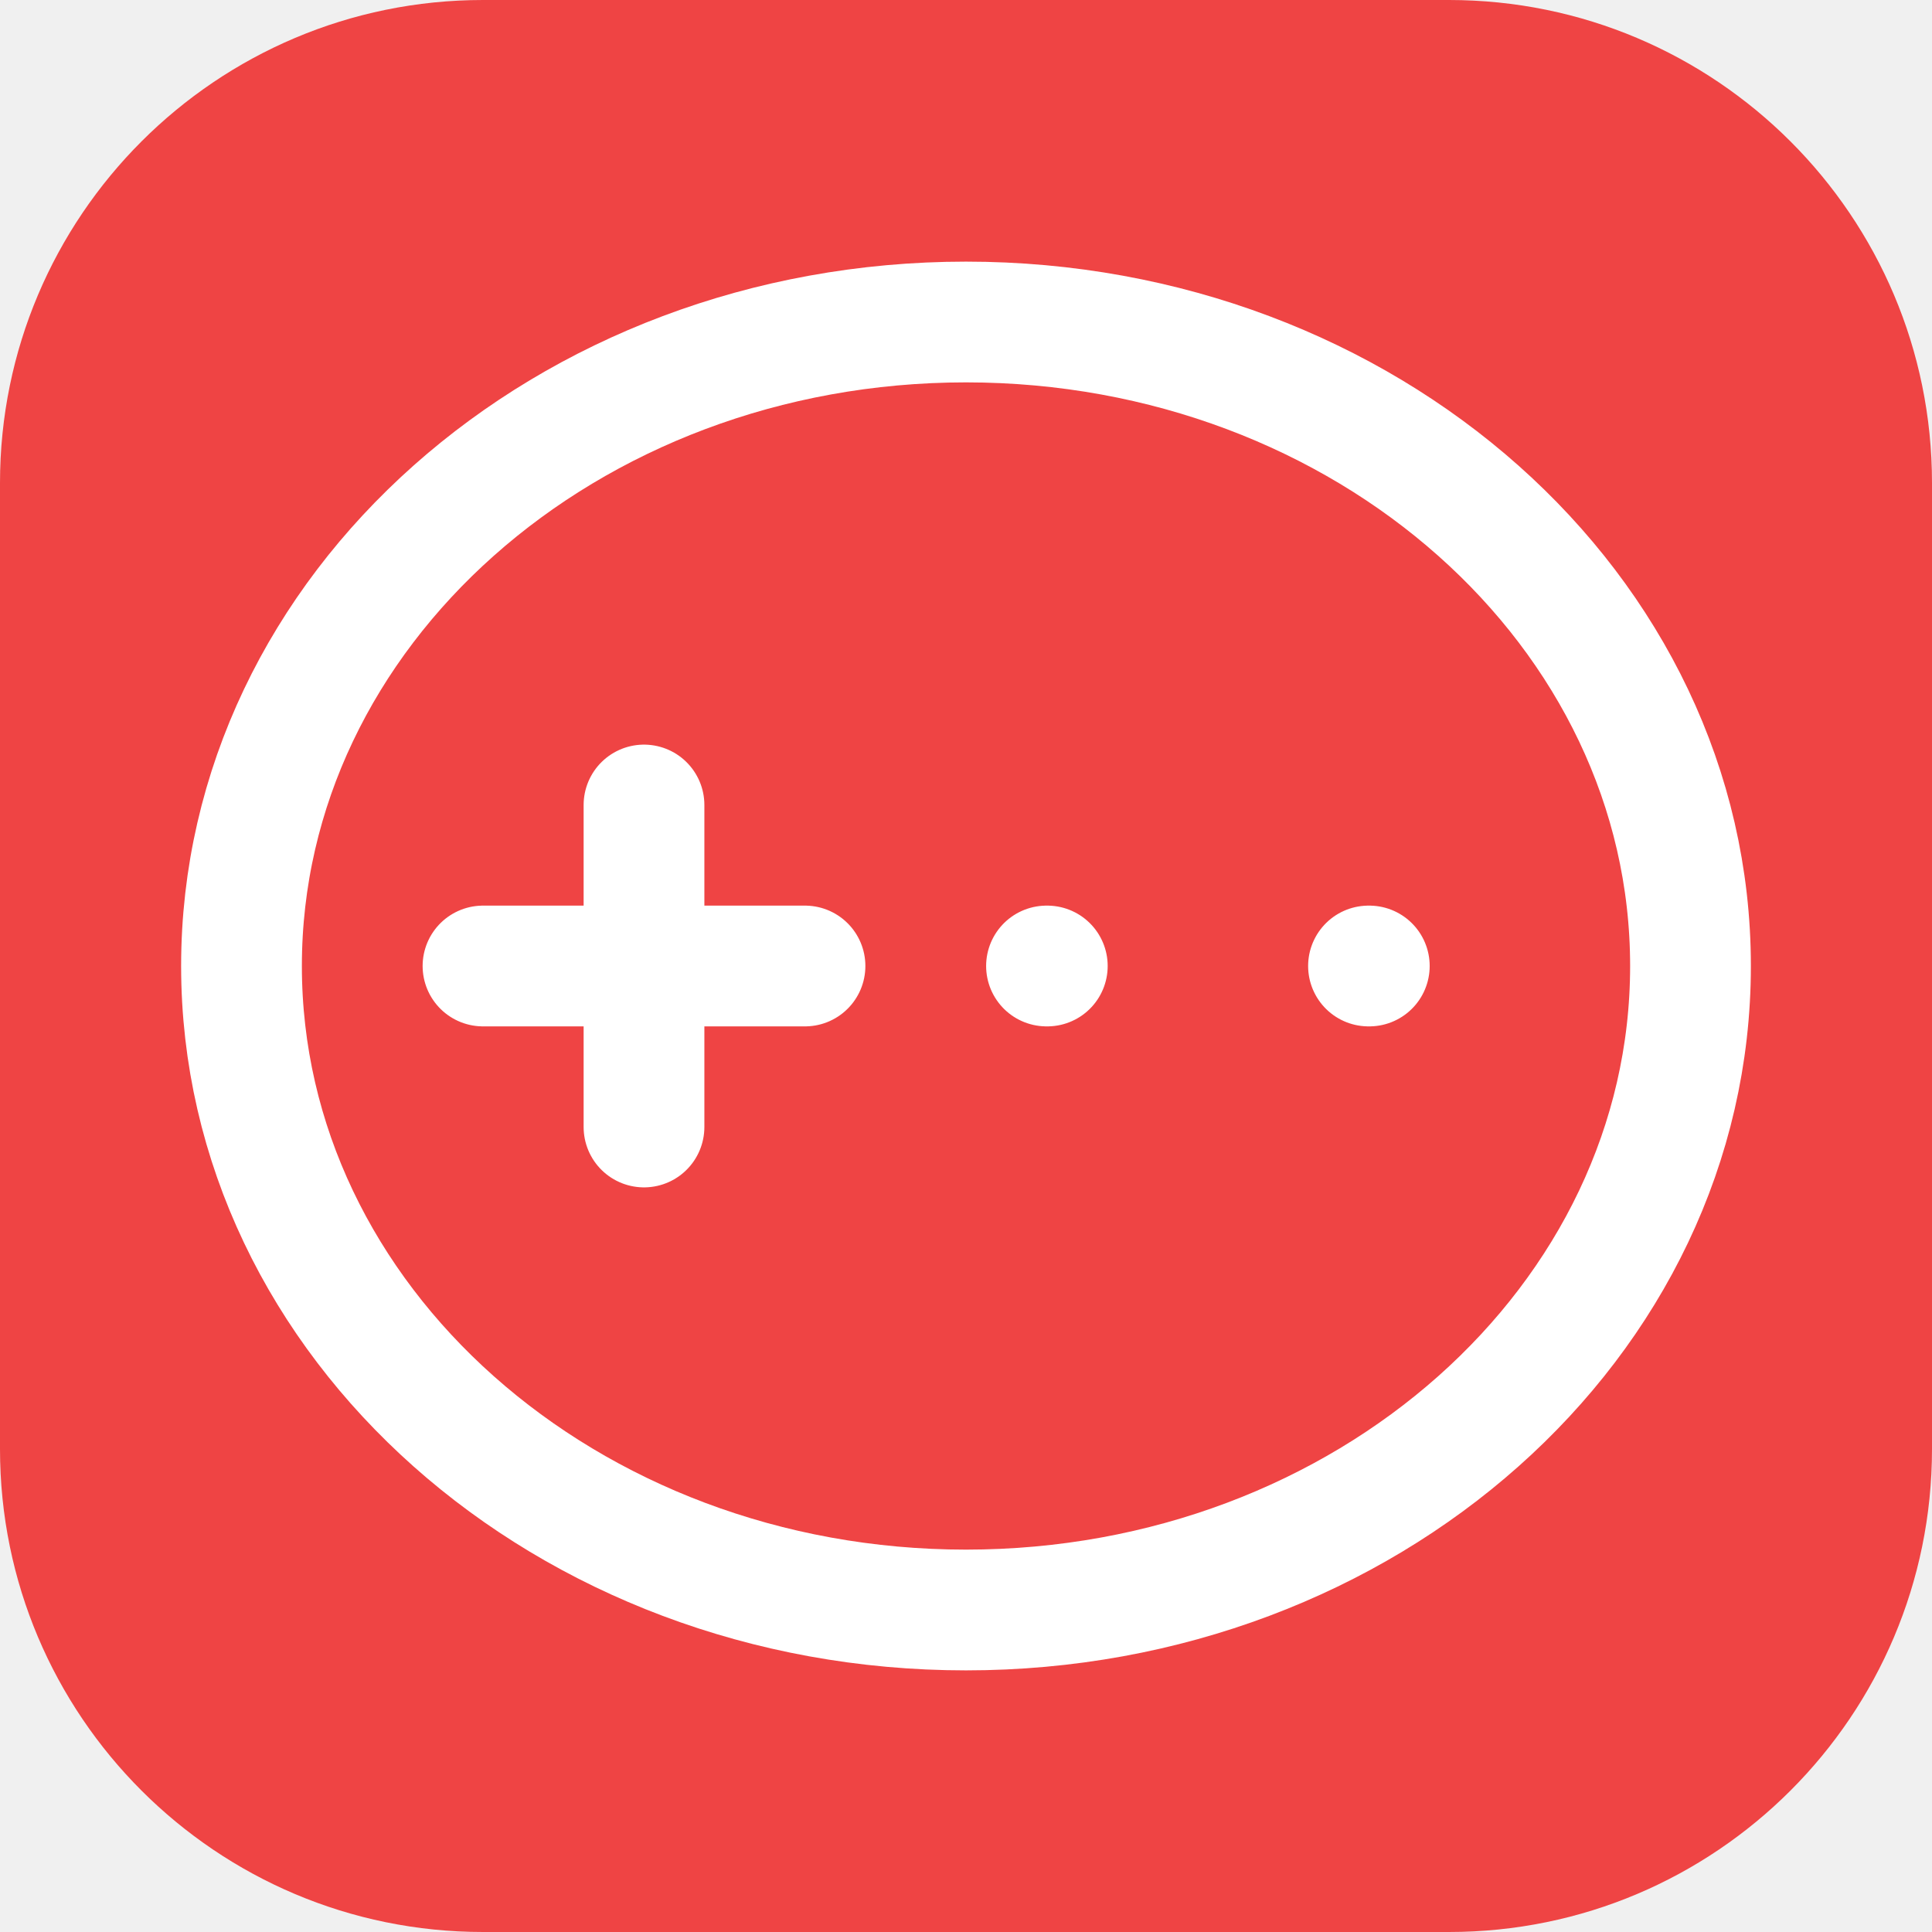
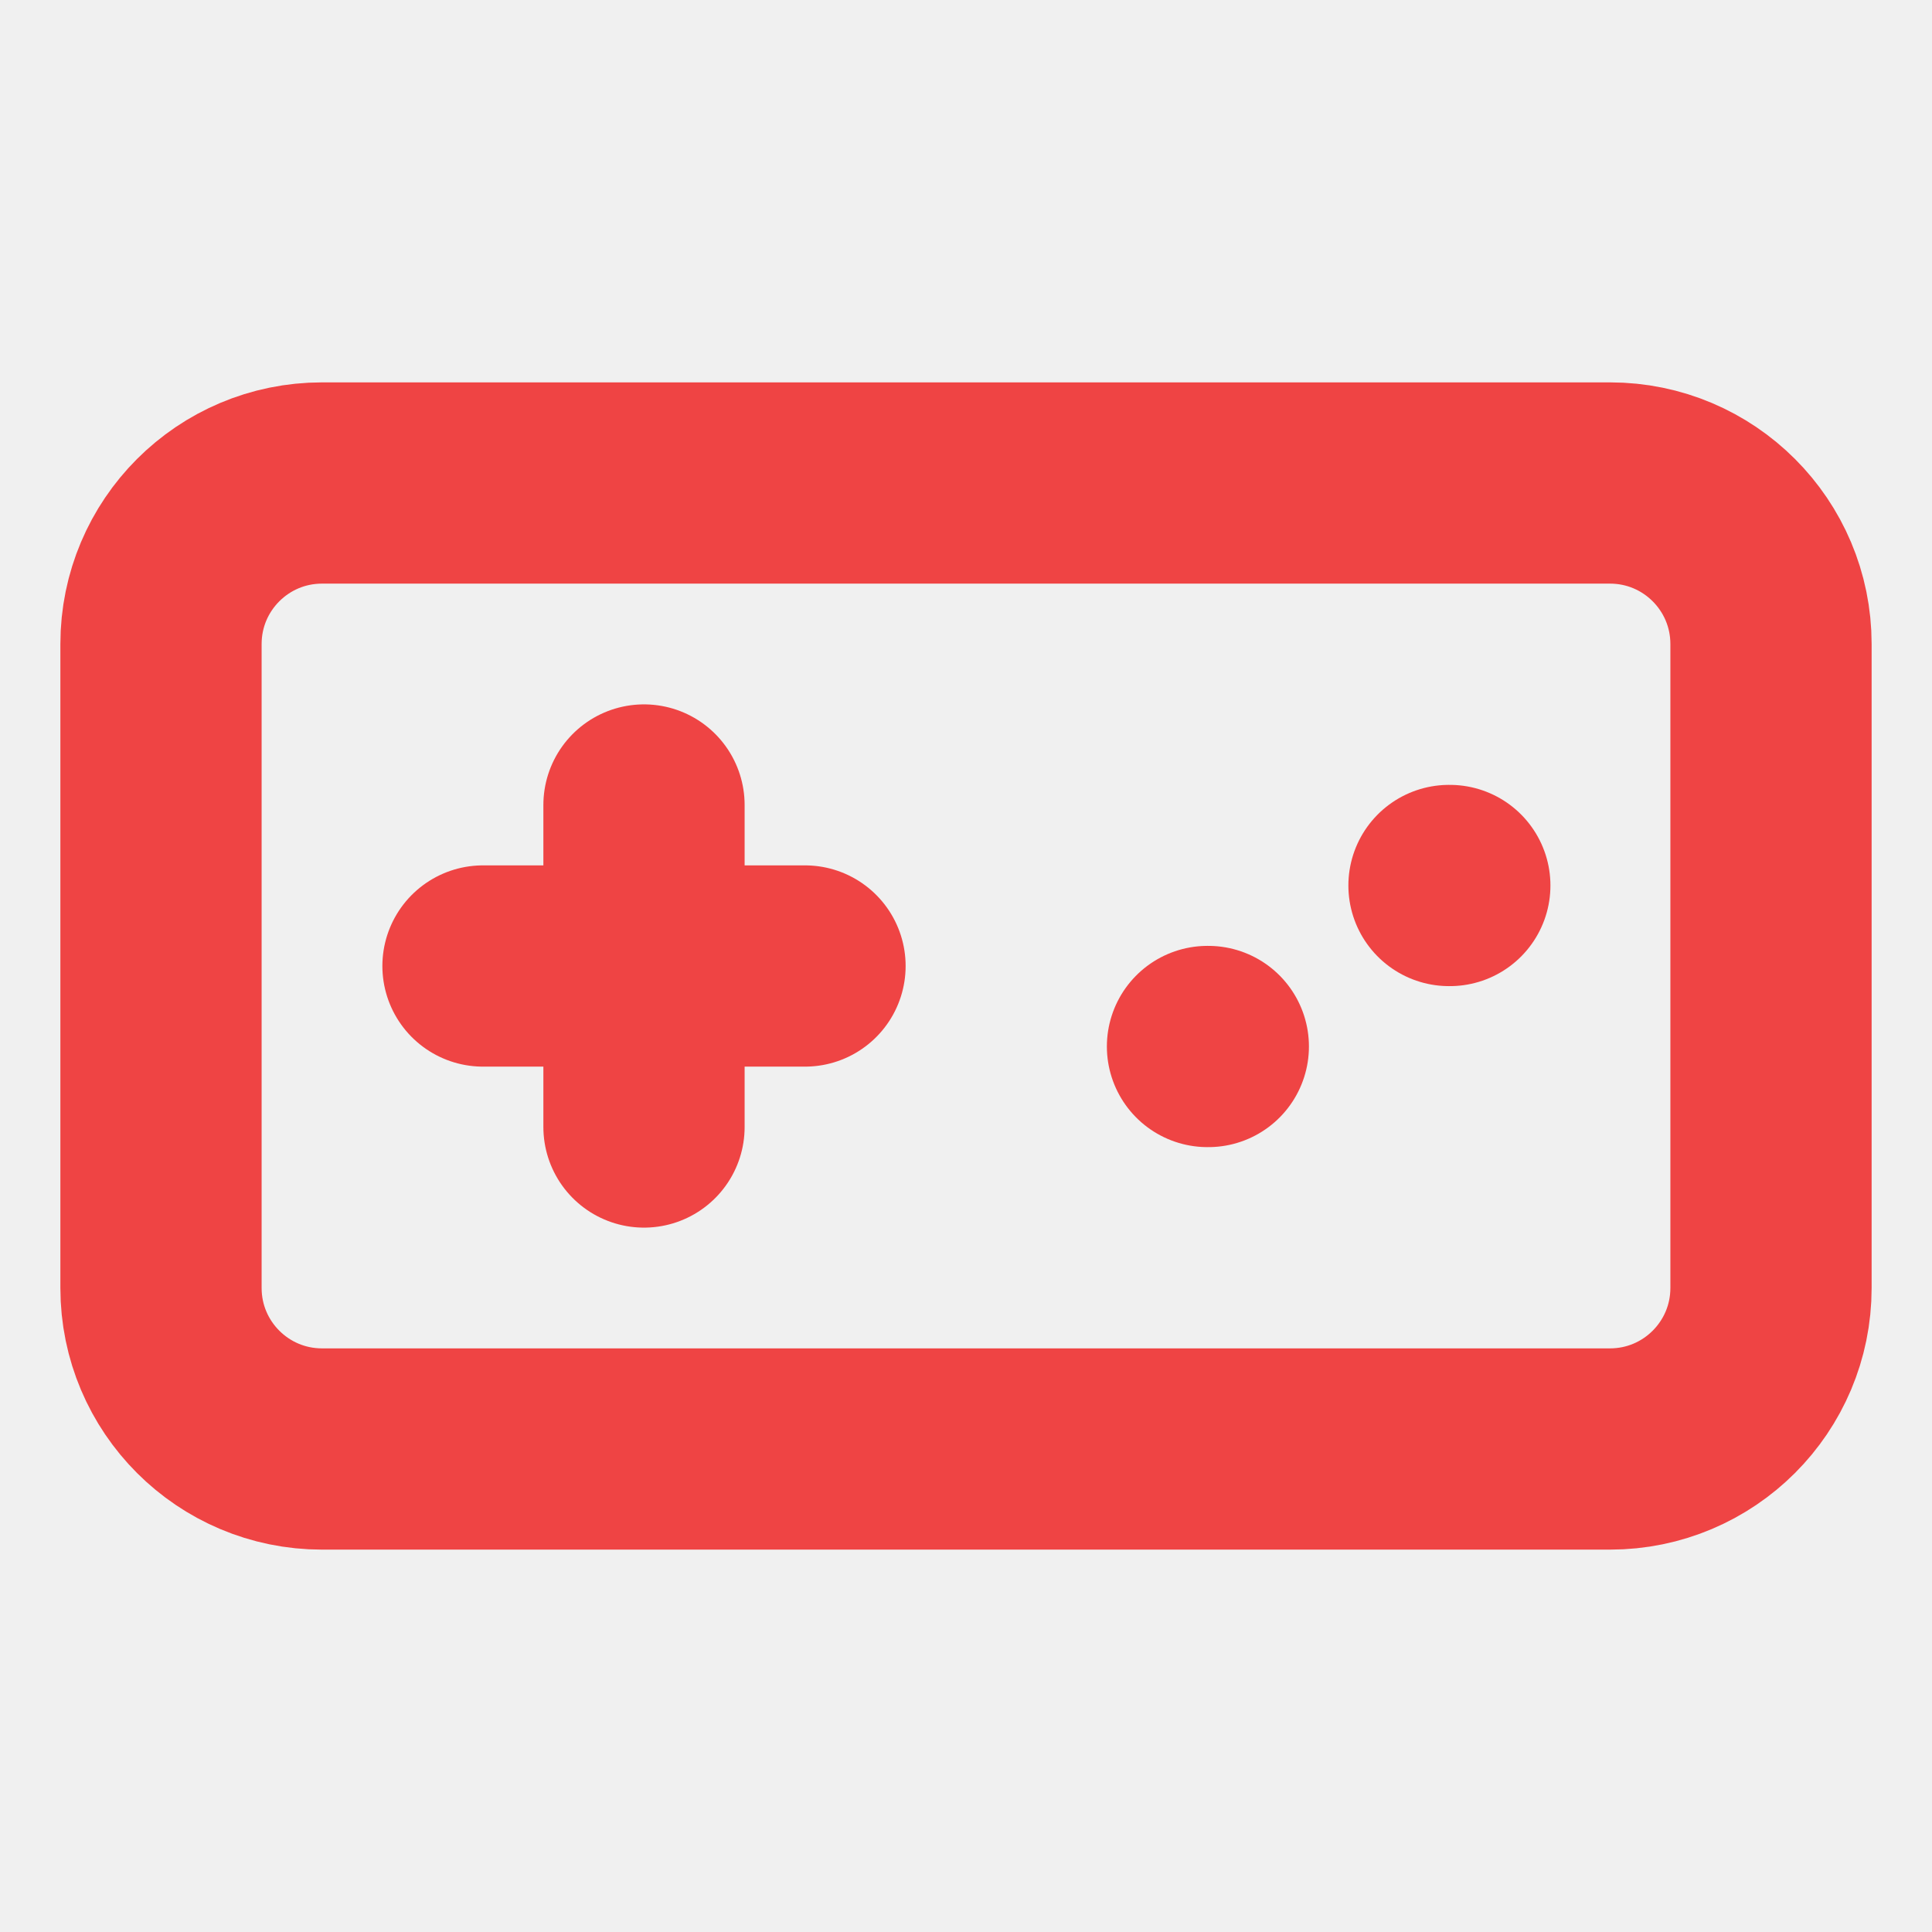
- <svg xmlns="http://www.w3.org/2000/svg" width="512" height="512" viewBox="0 0 24 24" fill="none">
-   <rect width="24" height="24" rx="6" fill="#ef4444" />
-   <path d="M6 12h4m-2-2v4m5-2h.01M17 12h.01M21 12c0 4.418-4.03 8-9 8s-9-3.582-9-8 4.03-8 9-8 9 3.582 9 8z" stroke="white" stroke-width="1.5" stroke-linecap="round" stroke-linejoin="round" />
+ <svg xmlns="http://www.w3.org/2000/svg" width="512" height="512" viewBox="0 0 24 24" fill="none" stroke="#ef4444" stroke-width="2.5" stroke-linecap="round" stroke-linejoin="round">
+   <path d="M6 12h4" />
+   <path d="M8 10v4" />
+   <path d="M15 13h.01" />
+   <path d="M18 11h.01" />
+   <rect width="20" height="12" x="2" y="6" rx="2" />
</svg>
